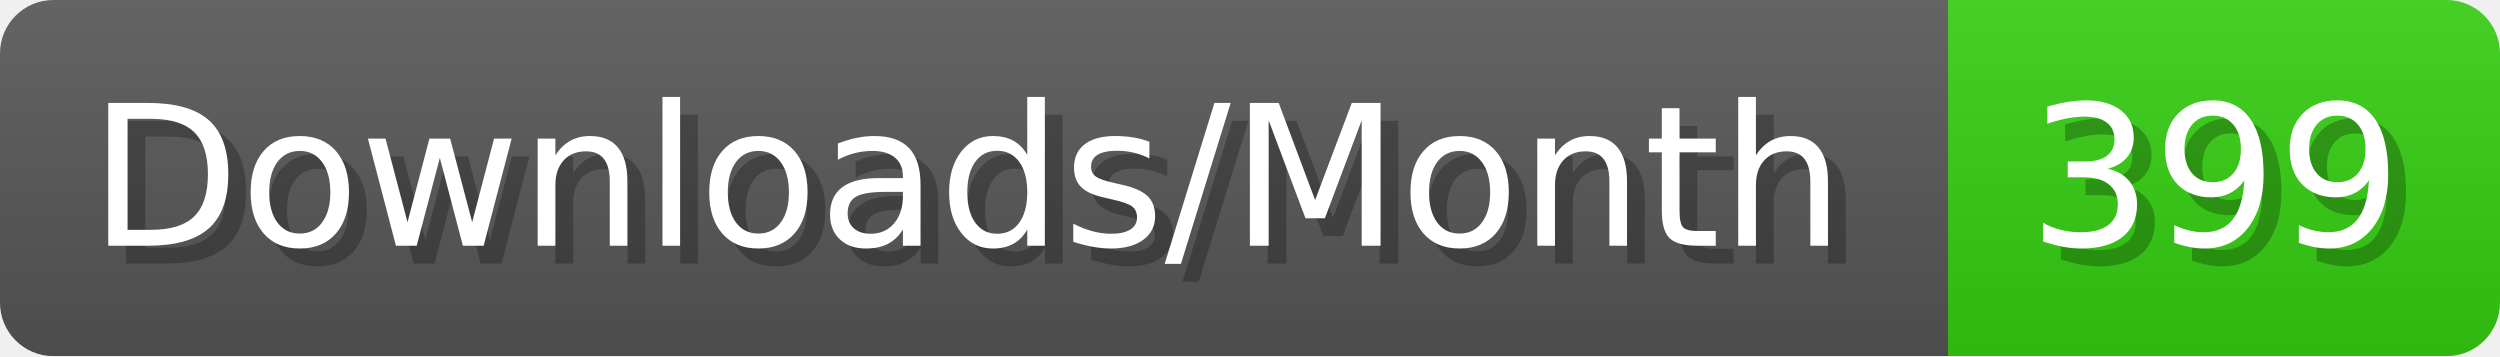
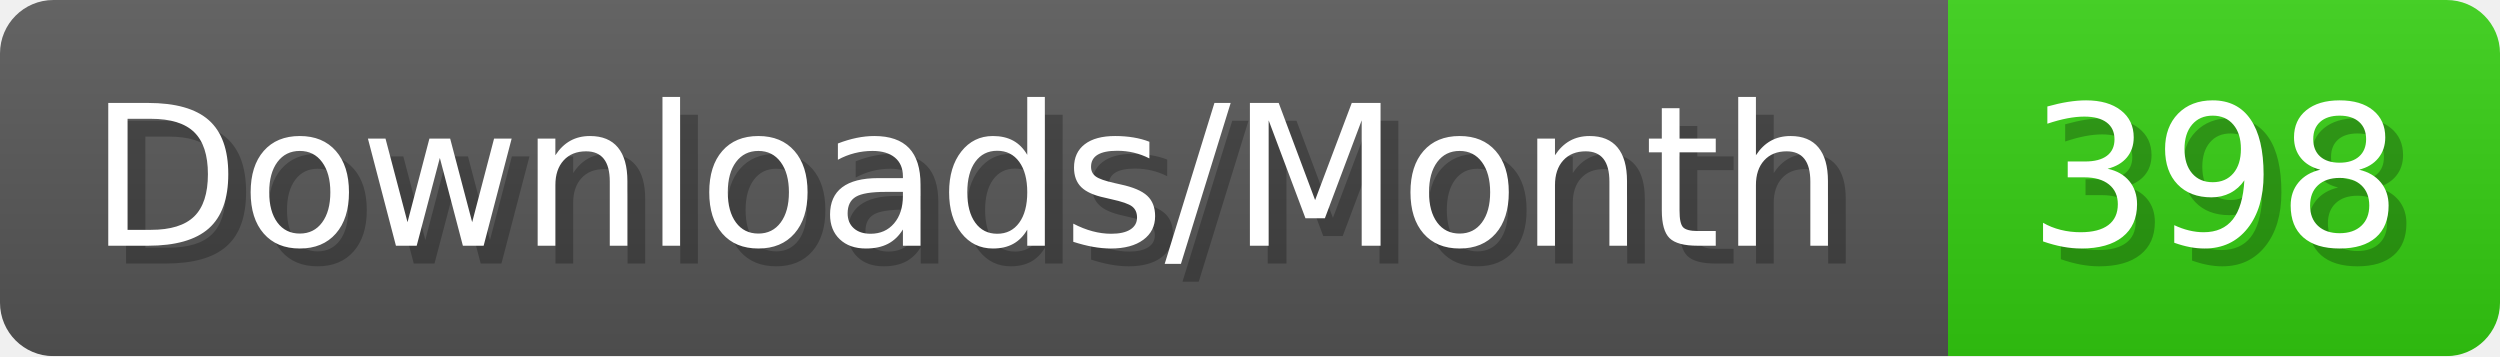
- <svg xmlns="http://www.w3.org/2000/svg" width="140.4" height="20" viewBox="0 0 1404 200" role="img" aria-label="Downloads/Month: 399">
+ <svg xmlns="http://www.w3.org/2000/svg" width="140.4" height="20" viewBox="0 0 1404 200" role="img" aria-label="Downloads/Month: 398">
  <linearGradient id="YlXUI" x2="0" y2="100%">
    <stop offset="0" stop-opacity=".1" stop-color="#EEE" />
    <stop offset="1" stop-opacity=".1" />
  </linearGradient>
  <mask id="JHhop">
    <rect width="1404" height="200" rx="30" fill="#FFF" />
  </mask>
  <g mask="url(#JHhop)">
    <rect width="1094" height="200" fill="#555" />
    <rect width="310" height="200" fill="#3C1" x="1094" />
    <rect width="1404" height="200" fill="url(#YlXUI)" />
  </g>
  <g aria-hidden="true" fill="#fff" text-anchor="start" font-family="Verdana,DejaVu Sans,sans-serif" font-size="110">
    <text x="60" y="148" textLength="994" fill="#000" opacity="0.25">Downloads/Month</text>
    <text x="50" y="138" textLength="994">Downloads/Month</text>
-     <text x="1149" y="148" textLength="210" fill="#000" opacity="0.25">399</text>
-     <text x="1139" y="138" textLength="210">399</text>
+     <text x="1149" y="148" textLength="210" fill="#000" opacity="0.25">398</text>
+     <text x="1139" y="138" textLength="210">398</text>
  </g>
</svg>
